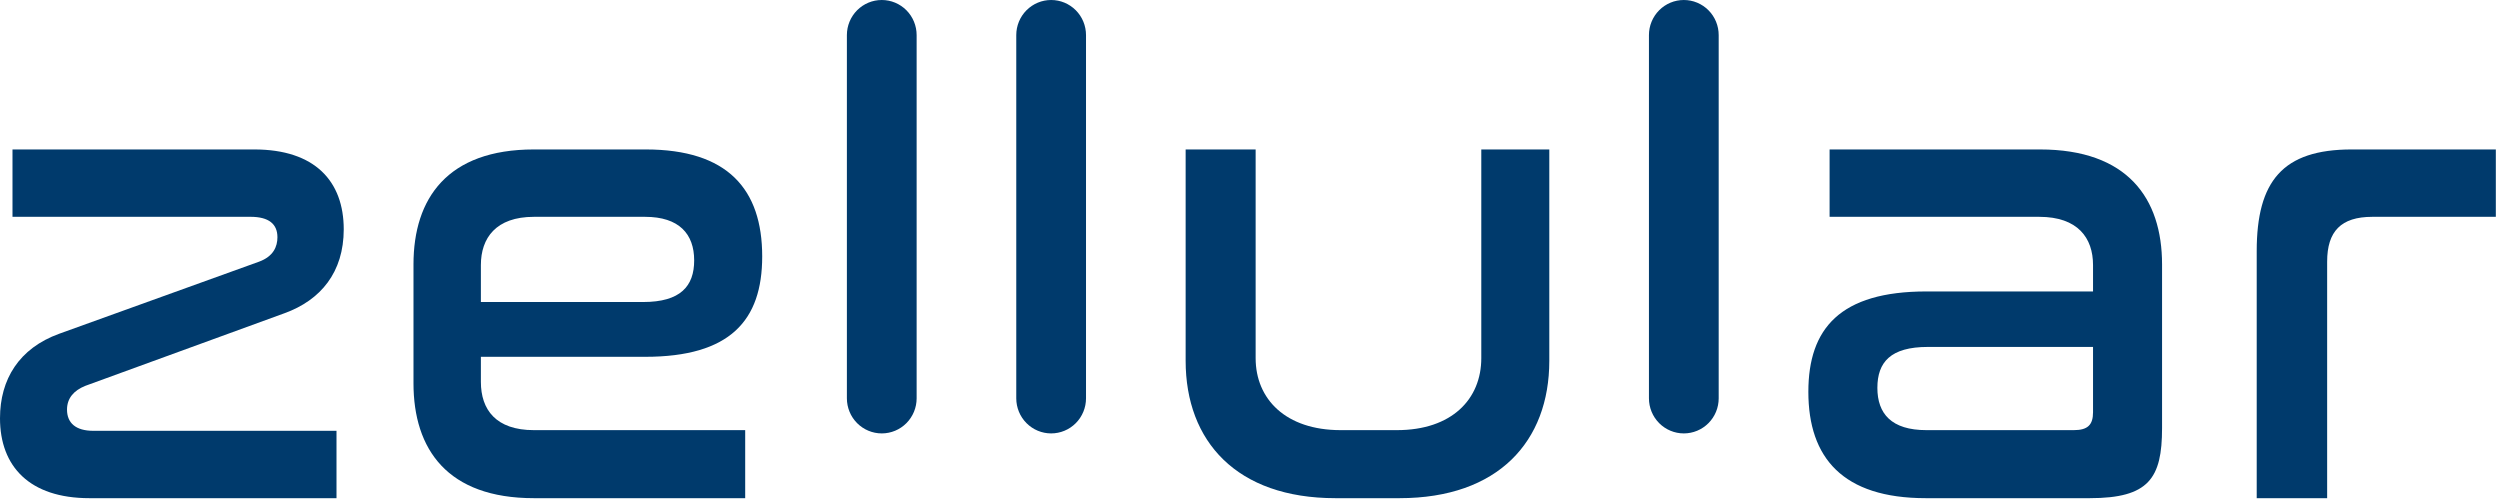
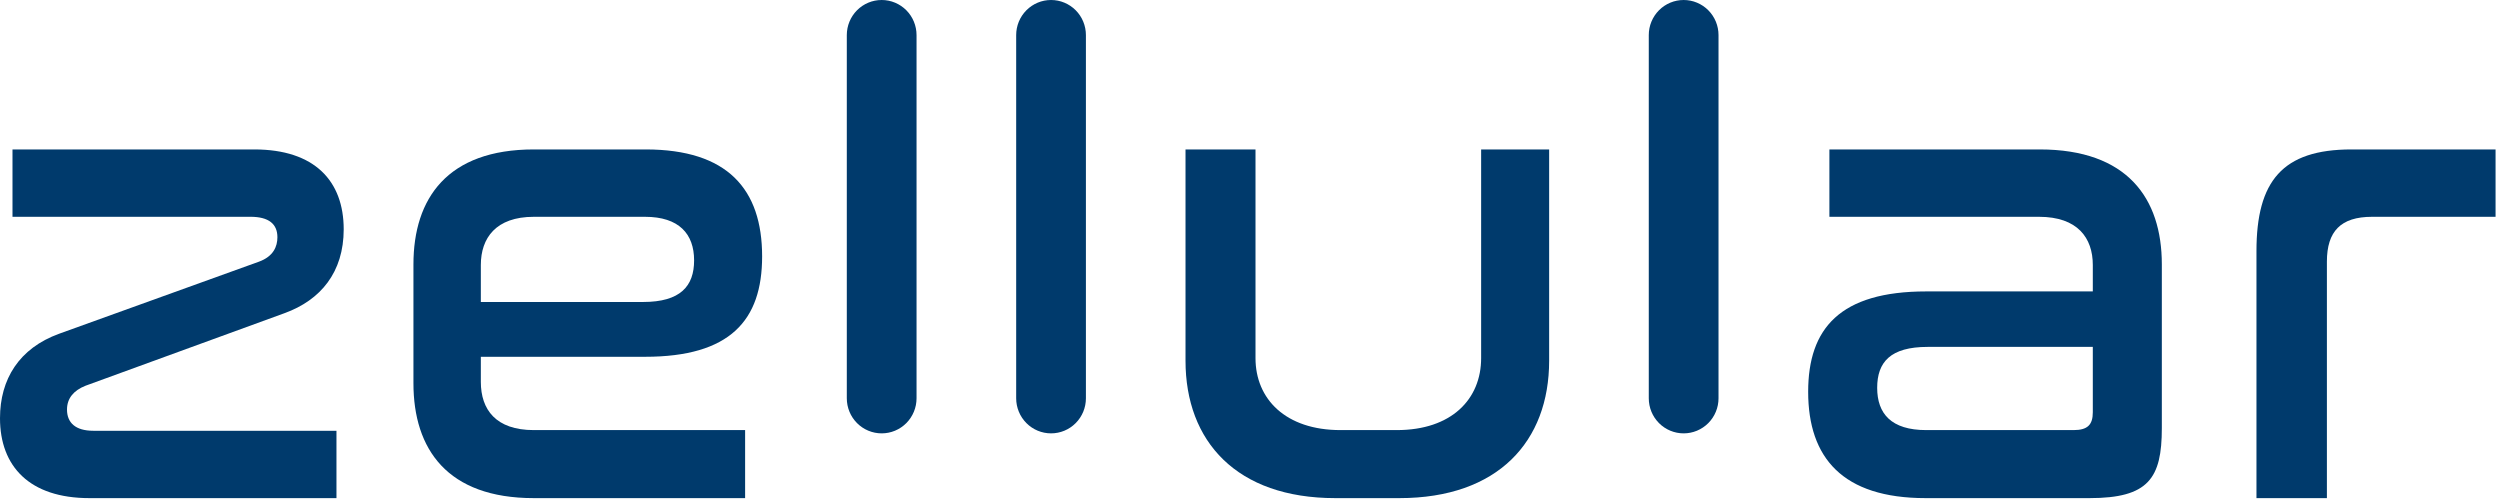
- <svg xmlns="http://www.w3.org/2000/svg" width="547" height="109" viewBox="0 0 547 109" fill="none">
-   <path d="M55.647 32.7C68.881 32.7 75.21 39.636 75.21 50.178C75.21 59.57 70.175 65.659 62.264 68.528L18.684 84.416C16.116 85.448 14.662 87.162 14.662 89.618C14.662 92.508 16.527 94.262 20.41 94.262H73.627V109H19.558C6.473 109 0 102.064 0 91.517C0 82.997 4.171 76.206 12.946 73.028L56.674 57.258C59.839 56.102 60.702 53.935 60.702 51.912C60.702 49.022 58.832 47.438 54.804 47.438H2.733V32.7H55.647Z" fill="#003A6C" />
-   <path d="M141.291 32.7C159.187 32.7 166.77 41.372 166.77 56.108C166.77 70.127 159.755 78.071 141.148 78.071H105.217V83.563C105.217 89.633 108.51 94.114 116.809 94.114H163.048V109H116.809C97.89 109 90.471 98.305 90.471 83.852V57.843C90.471 43.39 97.916 32.7 116.809 32.7H141.291ZM105.217 66.081H140.718C148.9 66.081 151.886 62.612 151.886 56.975C151.886 51.194 148.593 47.442 141.148 47.442H116.809C108.51 47.442 105.217 52.087 105.217 57.987V66.081Z" fill="#003A6C" />
-   <path d="M200.559 7.68V87.155C200.559 88.163 200.361 89.162 199.978 90.093C199.594 91.025 199.032 91.871 198.324 92.584C197.615 93.296 196.774 93.862 195.848 94.247C194.923 94.632 193.931 94.83 192.929 94.83C190.906 94.83 188.966 94.021 187.535 92.582C186.105 91.143 185.3 89.191 185.299 87.155V7.68C185.299 5.643 186.103 3.69 187.534 2.249C188.965 0.809 190.905 1.74617e-06 192.929 1.74617e-06C193.931 -0.001 194.923 0.198 195.849 0.583C196.776 0.969 197.617 1.535 198.326 2.248C199.034 2.961 199.596 3.808 199.979 4.74C200.363 5.672 200.559 6.671 200.559 7.68Z" fill="#003A6C" />
-   <path d="M237.619 7.68V87.155C237.619 88.163 237.422 89.162 237.038 90.093C236.655 91.025 236.093 91.871 235.384 92.584C234.676 93.296 233.834 93.862 232.909 94.247C231.983 94.632 230.991 94.83 229.989 94.83C227.967 94.83 226.027 94.021 224.596 92.582C223.165 91.143 222.361 89.191 222.359 87.155V7.68C222.359 5.643 223.163 3.69 224.594 2.249C226.025 0.809 227.966 1.74617e-06 229.989 1.74617e-06C230.991 -0.001 231.984 0.198 232.91 0.583C233.836 0.969 234.677 1.535 235.386 2.248C236.095 2.961 236.657 3.808 237.04 4.74C237.423 5.672 237.62 6.671 237.619 7.68Z" fill="#003A6C" />
-   <path d="M274.733 32.7V78.365C274.733 87.321 281.317 94.114 293.335 94.114H305.644C317.667 94.114 324.107 87.321 324.107 78.365V32.7H338.988V78.938C338.988 96.571 327.824 109 306.216 109H292.189C270.582 109 259.418 96.571 259.418 78.938V32.7H274.733Z" fill="#003A6C" />
-   <path d="M376.049 7.68V87.155C376.049 88.163 375.852 89.162 375.468 90.093C375.084 91.025 374.522 91.871 373.813 92.584C373.104 93.296 372.263 93.862 371.337 94.247C370.411 94.632 369.419 94.83 368.416 94.83C366.394 94.83 364.454 94.021 363.023 92.582C361.593 91.142 360.789 89.19 360.789 87.155V7.68C360.788 6.672 360.985 5.673 361.368 4.741C361.751 3.81 362.313 2.963 363.021 2.25C363.73 1.536 364.571 0.971 365.496 0.585C366.422 0.199 367.414 1.51693e-06 368.416 1.74617e-06C369.419 -0.001 370.412 0.198 371.338 0.583C372.264 0.969 373.106 1.535 373.815 2.248C374.524 2.961 375.086 3.808 375.469 4.74C375.853 5.672 376.05 6.671 376.049 7.68Z" fill="#003A6C" />
-   <path d="M446.343 32.7C465.506 32.7 473.058 43.395 473.058 57.843V93.68C473.058 104.664 470.153 109 457.229 109H421.371C403.219 109 395.668 100.184 395.668 85.731C395.668 71.862 402.638 63.768 421.511 63.768H457.955V57.987C457.955 52.062 454.62 47.442 446.198 47.442H400.315V32.7H446.343ZM457.955 90.211V75.909H421.807C413.675 75.909 410.77 79.233 410.77 84.864C410.77 90.495 413.82 94.114 421.511 94.114H453.749C456.799 94.114 457.955 92.957 457.955 90.211Z" fill="#003A6C" />
-   <path d="M546.087 32.7V47.442H519.047C512.213 47.442 509.18 50.616 509.18 57.249V109H493.768V54.952C493.768 39.638 499.444 32.7 514.54 32.7H546.087Z" fill="#003A6C" />
+ <svg xmlns="http://www.w3.org/2000/svg" width="266" height="53" viewBox="0 0 266 53" fill="none">
+   <path d="M27.058 15.9C33.492 15.9 36.57 19.273 36.57 24.399C36.57 28.965 34.122 31.926 30.275 33.321L9.085 41.047C7.836 41.549 7.129 42.382 7.129 43.576C7.129 44.981 8.036 45.834 9.924 45.834H35.8V53H9.51C3.147 53 0 49.628 0 44.499C0 40.357 2.028 37.055 6.295 35.509L27.557 27.841C29.096 27.279 29.516 26.225 29.516 25.242C29.516 23.837 28.606 23.066 26.648 23.066H1.329V15.9H27.058Z" fill="#003A6C" />
+   <path d="M68.701 15.9C77.403 15.9 81.09 20.117 81.09 27.282C81.09 34.099 77.679 37.962 68.632 37.962H51.161V40.632C51.161 43.584 52.762 45.762 56.797 45.762H79.28V53H56.797C47.598 53 43.99 47.8 43.99 40.773V28.126C43.99 21.098 47.61 15.9 56.797 15.9H68.701ZM51.161 32.131H68.423C72.401 32.131 73.853 30.445 73.853 27.704C73.853 24.893 72.251 23.068 68.632 23.068H56.797C52.762 23.068 51.161 25.327 51.161 28.196V32.131Z" fill="#003A6C" />
+   <path d="M97.52 3.734V42.378C97.52 42.868 97.424 43.354 97.237 43.807C97.051 44.26 96.777 44.671 96.433 45.018C96.088 45.364 95.679 45.639 95.229 45.827C94.779 46.014 94.297 46.11 93.81 46.11C92.826 46.11 91.883 45.717 91.187 45.017C90.491 44.317 90.1 43.368 90.1 42.378V3.734C90.1 2.744 90.49 1.794 91.186 1.094C91.882 0.393 92.826 8.49054e-07 93.81 8.49054e-07C94.297 -0 94.779 0.096 95.23 0.284C95.68 0.471 96.089 0.746 96.434 1.093C96.778 1.44 97.052 1.852 97.238 2.305C97.424 2.758 97.52 3.244 97.52 3.734Z" fill="#003A6C" />
+   <path d="M115.541 3.734V42.378C115.541 42.868 115.445 43.354 115.259 43.807C115.072 44.26 114.799 44.671 114.454 45.018C114.11 45.364 113.701 45.639 113.251 45.827C112.801 46.014 112.318 46.11 111.831 46.11C110.848 46.11 109.904 45.717 109.209 45.017C108.513 44.317 108.122 43.368 108.121 42.378V3.734C108.121 2.744 108.512 1.794 109.208 1.094C109.903 0.393 110.847 8.49054e-07 111.831 8.49054e-07C112.318 -0 112.801 0.096 113.251 0.284C113.701 0.471 114.111 0.746 114.455 1.093C114.8 1.44 115.073 1.852 115.259 2.305C115.446 2.758 115.541 3.244 115.541 3.734Z" fill="#003A6C" />
+   <path d="M133.585 15.9V38.105C133.585 42.459 136.787 45.762 142.63 45.762H148.615C154.461 45.762 157.593 42.459 157.593 38.105V15.9H164.829V38.383C164.829 46.957 159.4 53 148.894 53H142.073C131.567 53 126.139 46.957 126.139 38.383V15.9H133.585Z" fill="#003A6C" />
+   <path d="M182.85 3.734V42.378C182.85 42.868 182.754 43.354 182.567 43.807C182.381 44.26 182.107 44.671 181.763 45.018C181.418 45.364 181.009 45.639 180.558 45.827C180.108 46.014 179.626 46.11 179.138 46.11C178.155 46.11 177.211 45.717 176.516 45.017C175.82 44.317 175.43 43.368 175.43 42.378V3.734C175.429 3.244 175.525 2.758 175.711 2.305C175.898 1.852 176.171 1.441 176.515 1.094C176.859 0.747 177.268 0.472 177.719 0.284C178.169 0.097 178.651 7.37592e-07 179.138 8.49054e-07C179.626 -0 180.109 0.096 180.559 0.284C181.009 0.471 181.419 0.746 181.763 1.093C182.108 1.44 182.381 1.852 182.568 2.305C182.754 2.758 182.85 3.244 182.85 3.734Z" fill="#003A6C" />
+   <path d="M217.029 15.9C226.347 15.9 230.019 21.101 230.019 28.126V45.551C230.019 50.892 228.606 53 222.322 53H204.887C196.06 53 192.389 48.714 192.389 41.686C192.389 34.942 195.778 31.007 204.955 31.007H222.675V28.196C222.675 25.315 221.054 23.068 216.958 23.068H194.648V15.9H217.029ZM222.675 43.865V36.91H205.098C201.144 36.91 199.732 38.526 199.732 41.264C199.732 44.003 201.215 45.762 204.955 45.762H220.63C222.113 45.762 222.675 45.2 222.675 43.865Z" fill="#003A6C" />
+   <path d="M265.528 15.9V23.068H252.38C249.057 23.068 247.582 24.612 247.582 27.837V53H240.088V26.72C240.088 19.274 242.848 15.9 250.188 15.9H265.528Z" fill="#003A6C" />
</svg>
